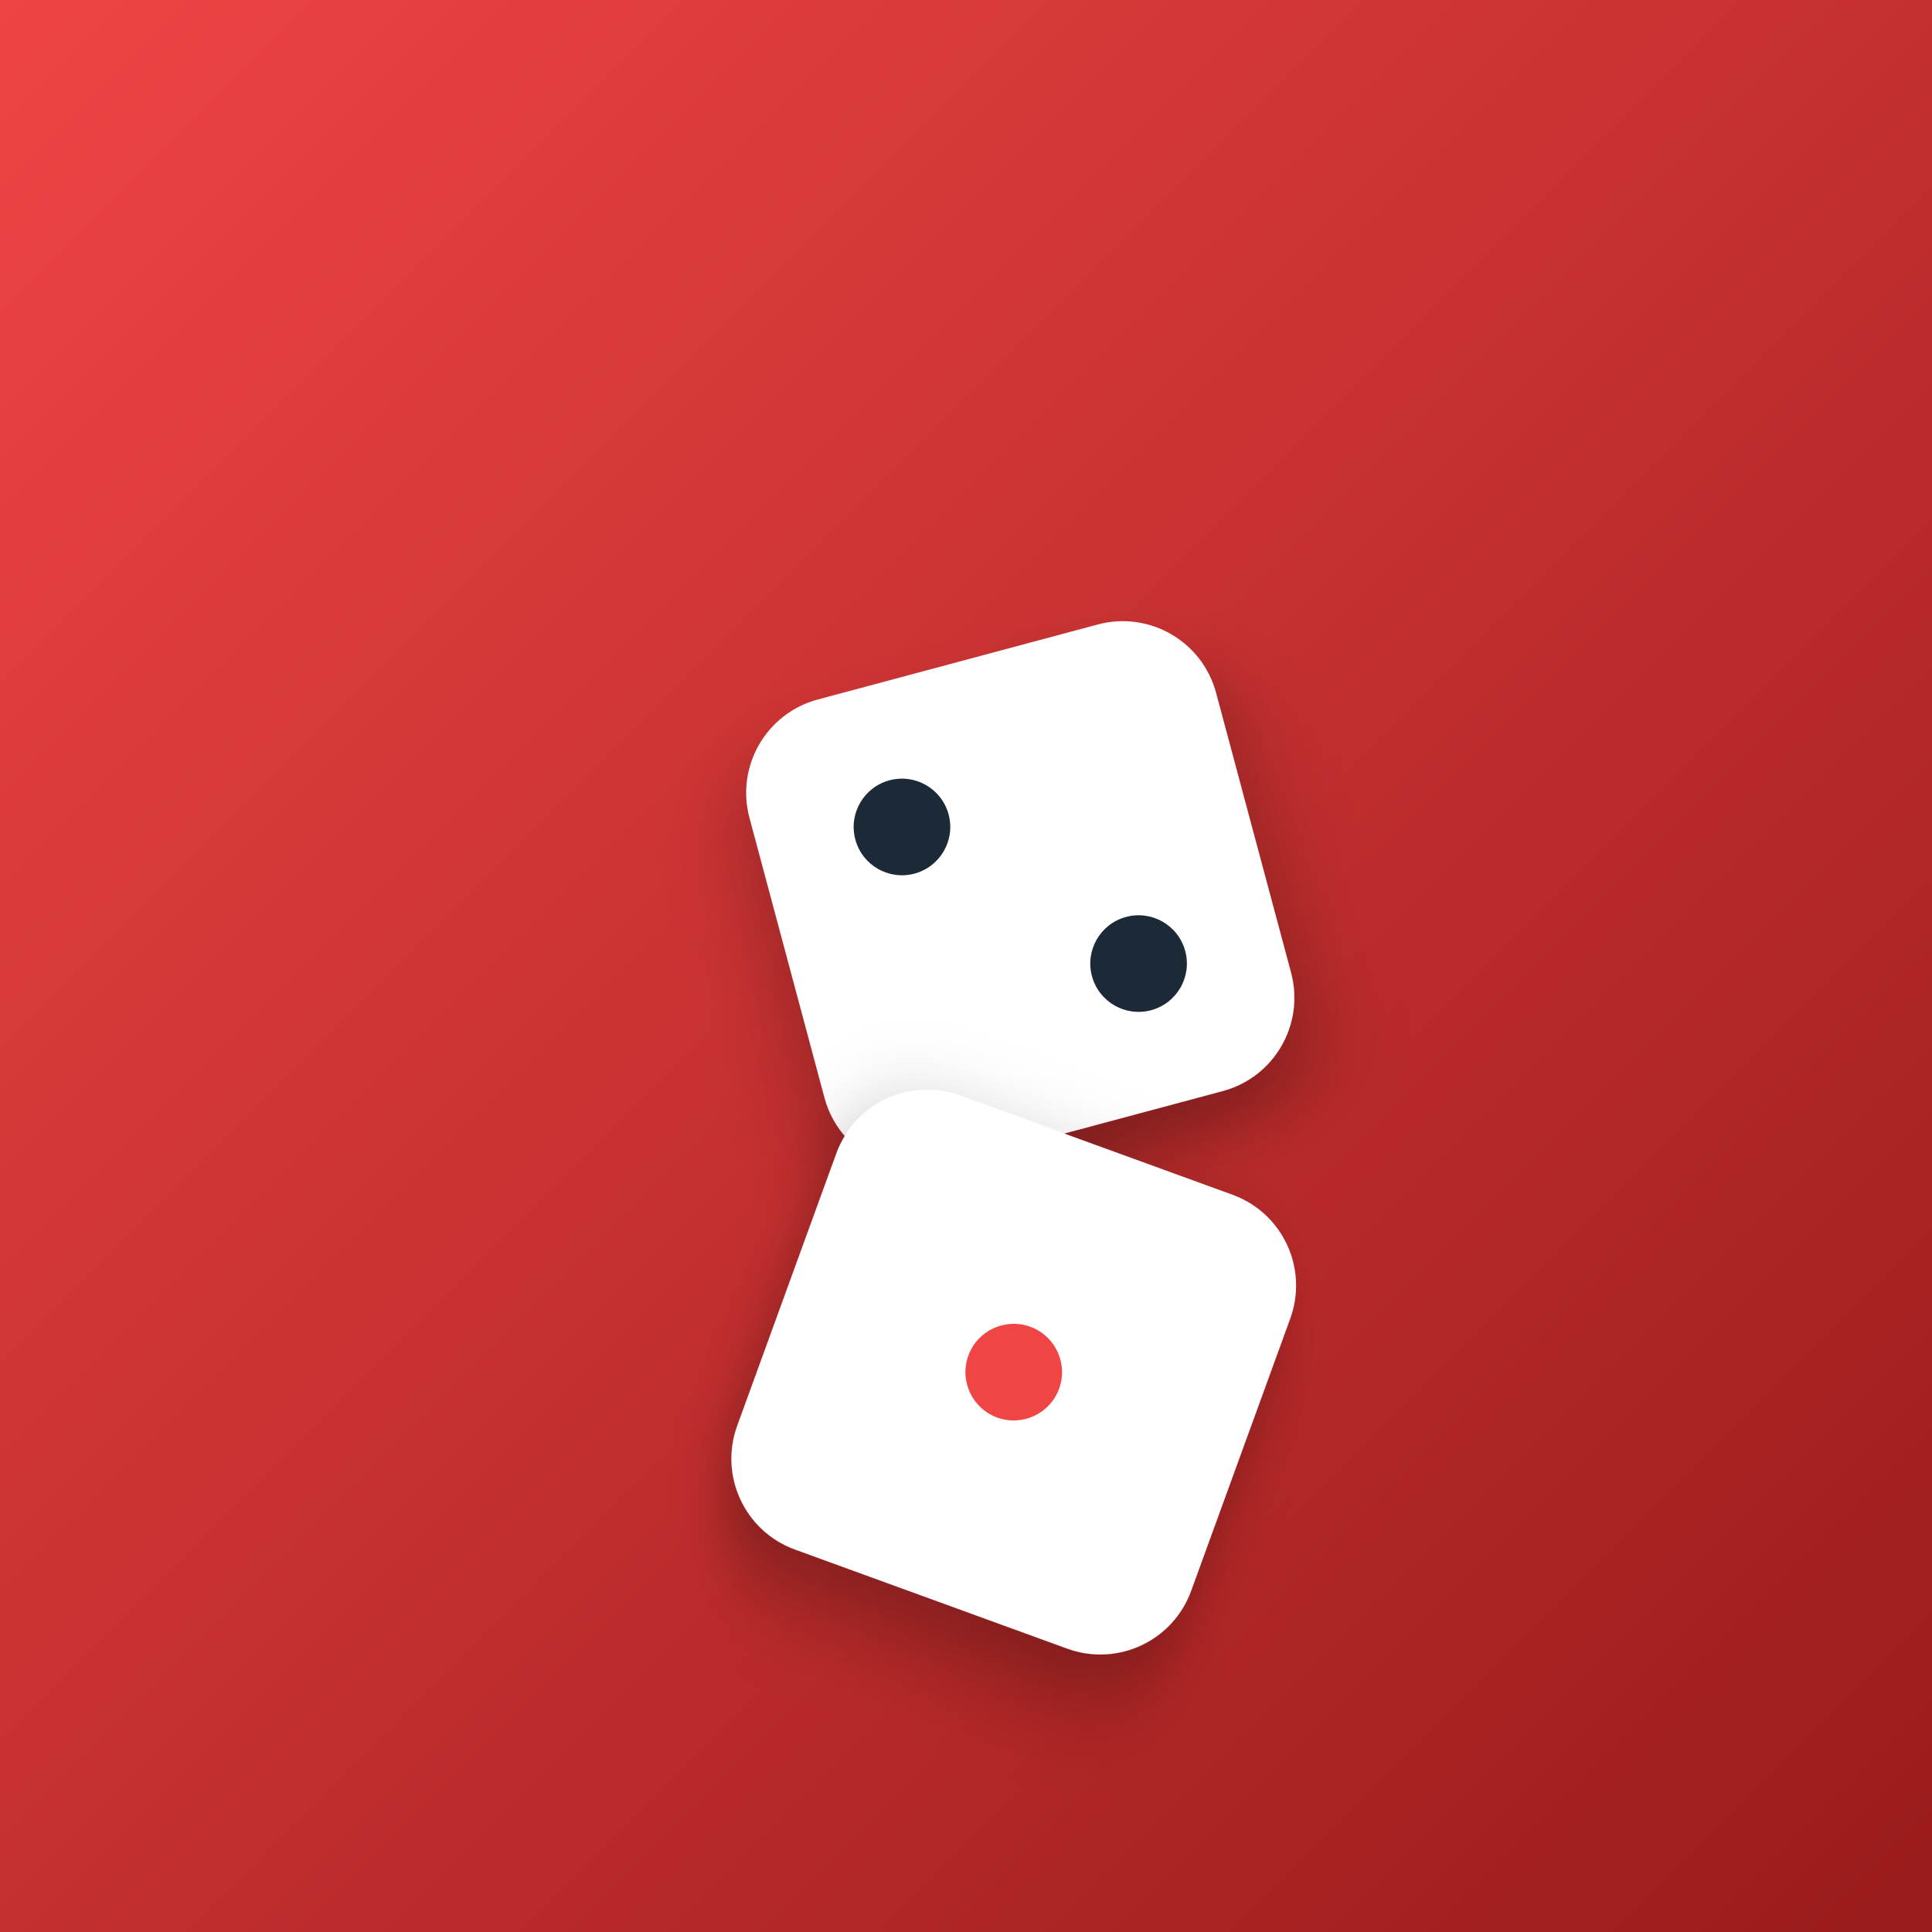
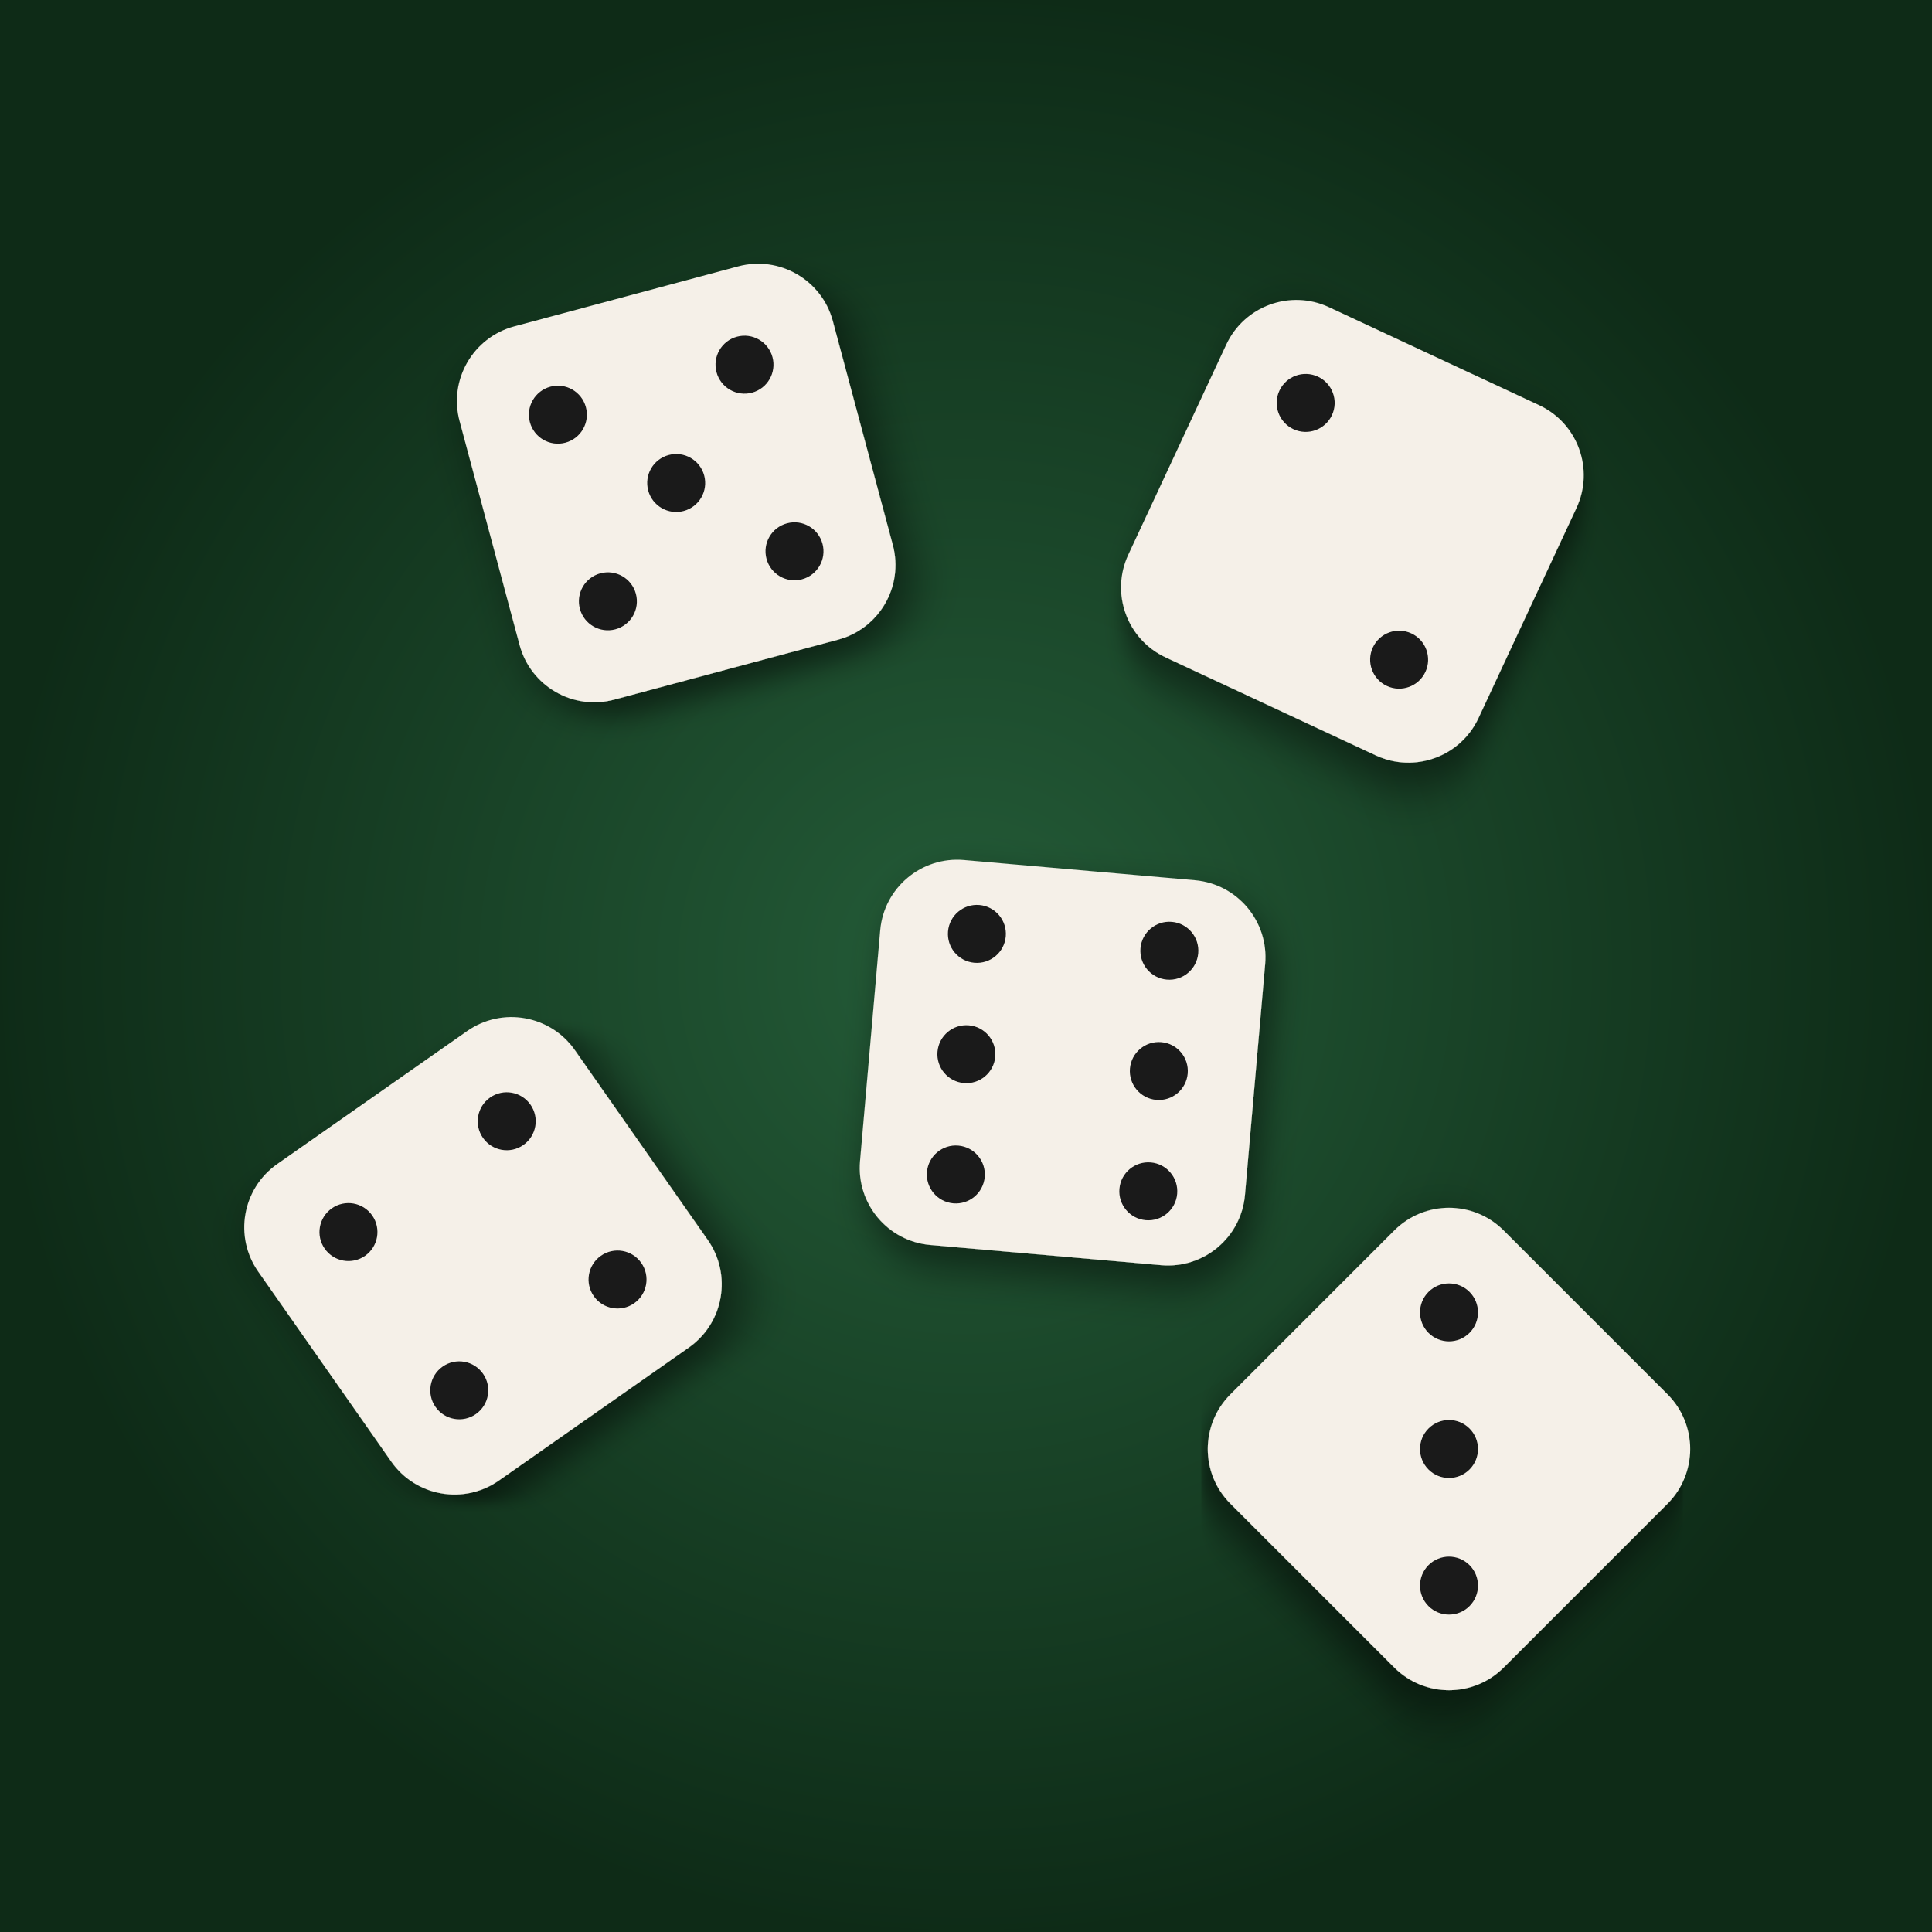
<svg xmlns="http://www.w3.org/2000/svg" viewBox="0 0 400 400">
  <defs>
-     <linearGradient id="bgYahtzee" x1="0%" y1="0%" x2="100%" y2="100%">
-       <stop offset="0%" stop-color="#ef4444" />
-       <stop offset="100%" stop-color="#991b1b" />
-     </linearGradient>
+     <radialGradient id="feltGrad" cx="50%" cy="50%" r="50%" fx="50%" fy="50%">
+       <stop offset="0%" stop-color="#245c38" />
+       <stop offset="100%" stop-color="#0e2b17" />
+     </radialGradient>
    <filter id="shadow">
-       <feDropShadow dx="0" dy="8" stdDeviation="8" flood-opacity="0.3" />
+       <feDropShadow dx="2" dy="4" stdDeviation="4" flood-opacity="0.5" />
    </filter>
+     <g id="pip">
+       <circle r="6" fill="#1a1a1a" />
+     </g>
+     <g id="die-bg">
+       <rect x="-40" y="-40" width="80" height="80" rx="16" fill="#f5f0e8" filter="url(#shadow)" />
+     </g>
+     <g id="face1">
+       <use href="#die-bg" />
+       <use href="#pip" x="0" y="0" />
+     </g>
+     <g id="face2">
+       <use href="#die-bg" />
+       <use href="#pip" x="-20" y="-20" />
+       <use href="#pip" x="20" y="20" />
+     </g>
+     <g id="face3">
+       <use href="#die-bg" />
+       <use href="#pip" x="-20" y="-20" />
+       <use href="#pip" x="0" y="0" />
+       <use href="#pip" x="20" y="20" />
+     </g>
+     <g id="face4">
+       <use href="#die-bg" />
+       <use href="#pip" x="-20" y="-20" />
+       <use href="#pip" x="20" y="-20" />
+       <use href="#pip" x="-20" y="20" />
+       <use href="#pip" x="20" y="20" />
+     </g>
+     <g id="face5">
+       <use href="#die-bg" />
+       <use href="#pip" x="-20" y="-20" />
+       <use href="#pip" x="20" y="-20" />
+       <use href="#pip" x="0" y="0" />
+       <use href="#pip" x="-20" y="20" />
+       <use href="#pip" x="20" y="20" />
+     </g>
+     <g id="face6">
+       <use href="#die-bg" />
+       <use href="#pip" x="-20" y="-25" />
+       <use href="#pip" x="20" y="-25" />
+       <use href="#pip" x="-20" y="0" />
+       <use href="#pip" x="20" y="0" />
+       <use href="#pip" x="-20" y="25" />
+       <use href="#pip" x="20" y="25" />
+     </g>
  </defs>
-   <rect width="400" height="400" fill="url(#bgYahtzee)" />
-   <g transform="translate(150, 150) rotate(-15)" filter="url(#shadow)">
-     <rect width="100" height="100" rx="20" fill="#ffffff" />
-     <circle cx="30" cy="30" r="10" fill="#1f2937" />
-     <circle cx="70" cy="70" r="10" fill="#1f2937" />
-   </g>
-   <g transform="translate(180, 220) rotate(20)" filter="url(#shadow)">
-     <rect width="100" height="100" rx="20" fill="#ffffff" />
-     <circle cx="50" cy="50" r="10" fill="#ef4444" />
-   </g>
+   <rect width="400" height="400" fill="url(#feltGrad)" />
+   <use href="#face5" transform="translate(140, 100) rotate(-15)" />
+   <use href="#face2" transform="translate(280, 110) rotate(25)" />
+   <use href="#face6" transform="translate(220, 220) rotate(5)" />
+   <use href="#face4" transform="translate(100, 260) rotate(-35)" />
+   <use href="#face3" transform="translate(300, 300) rotate(45)" />
</svg>
